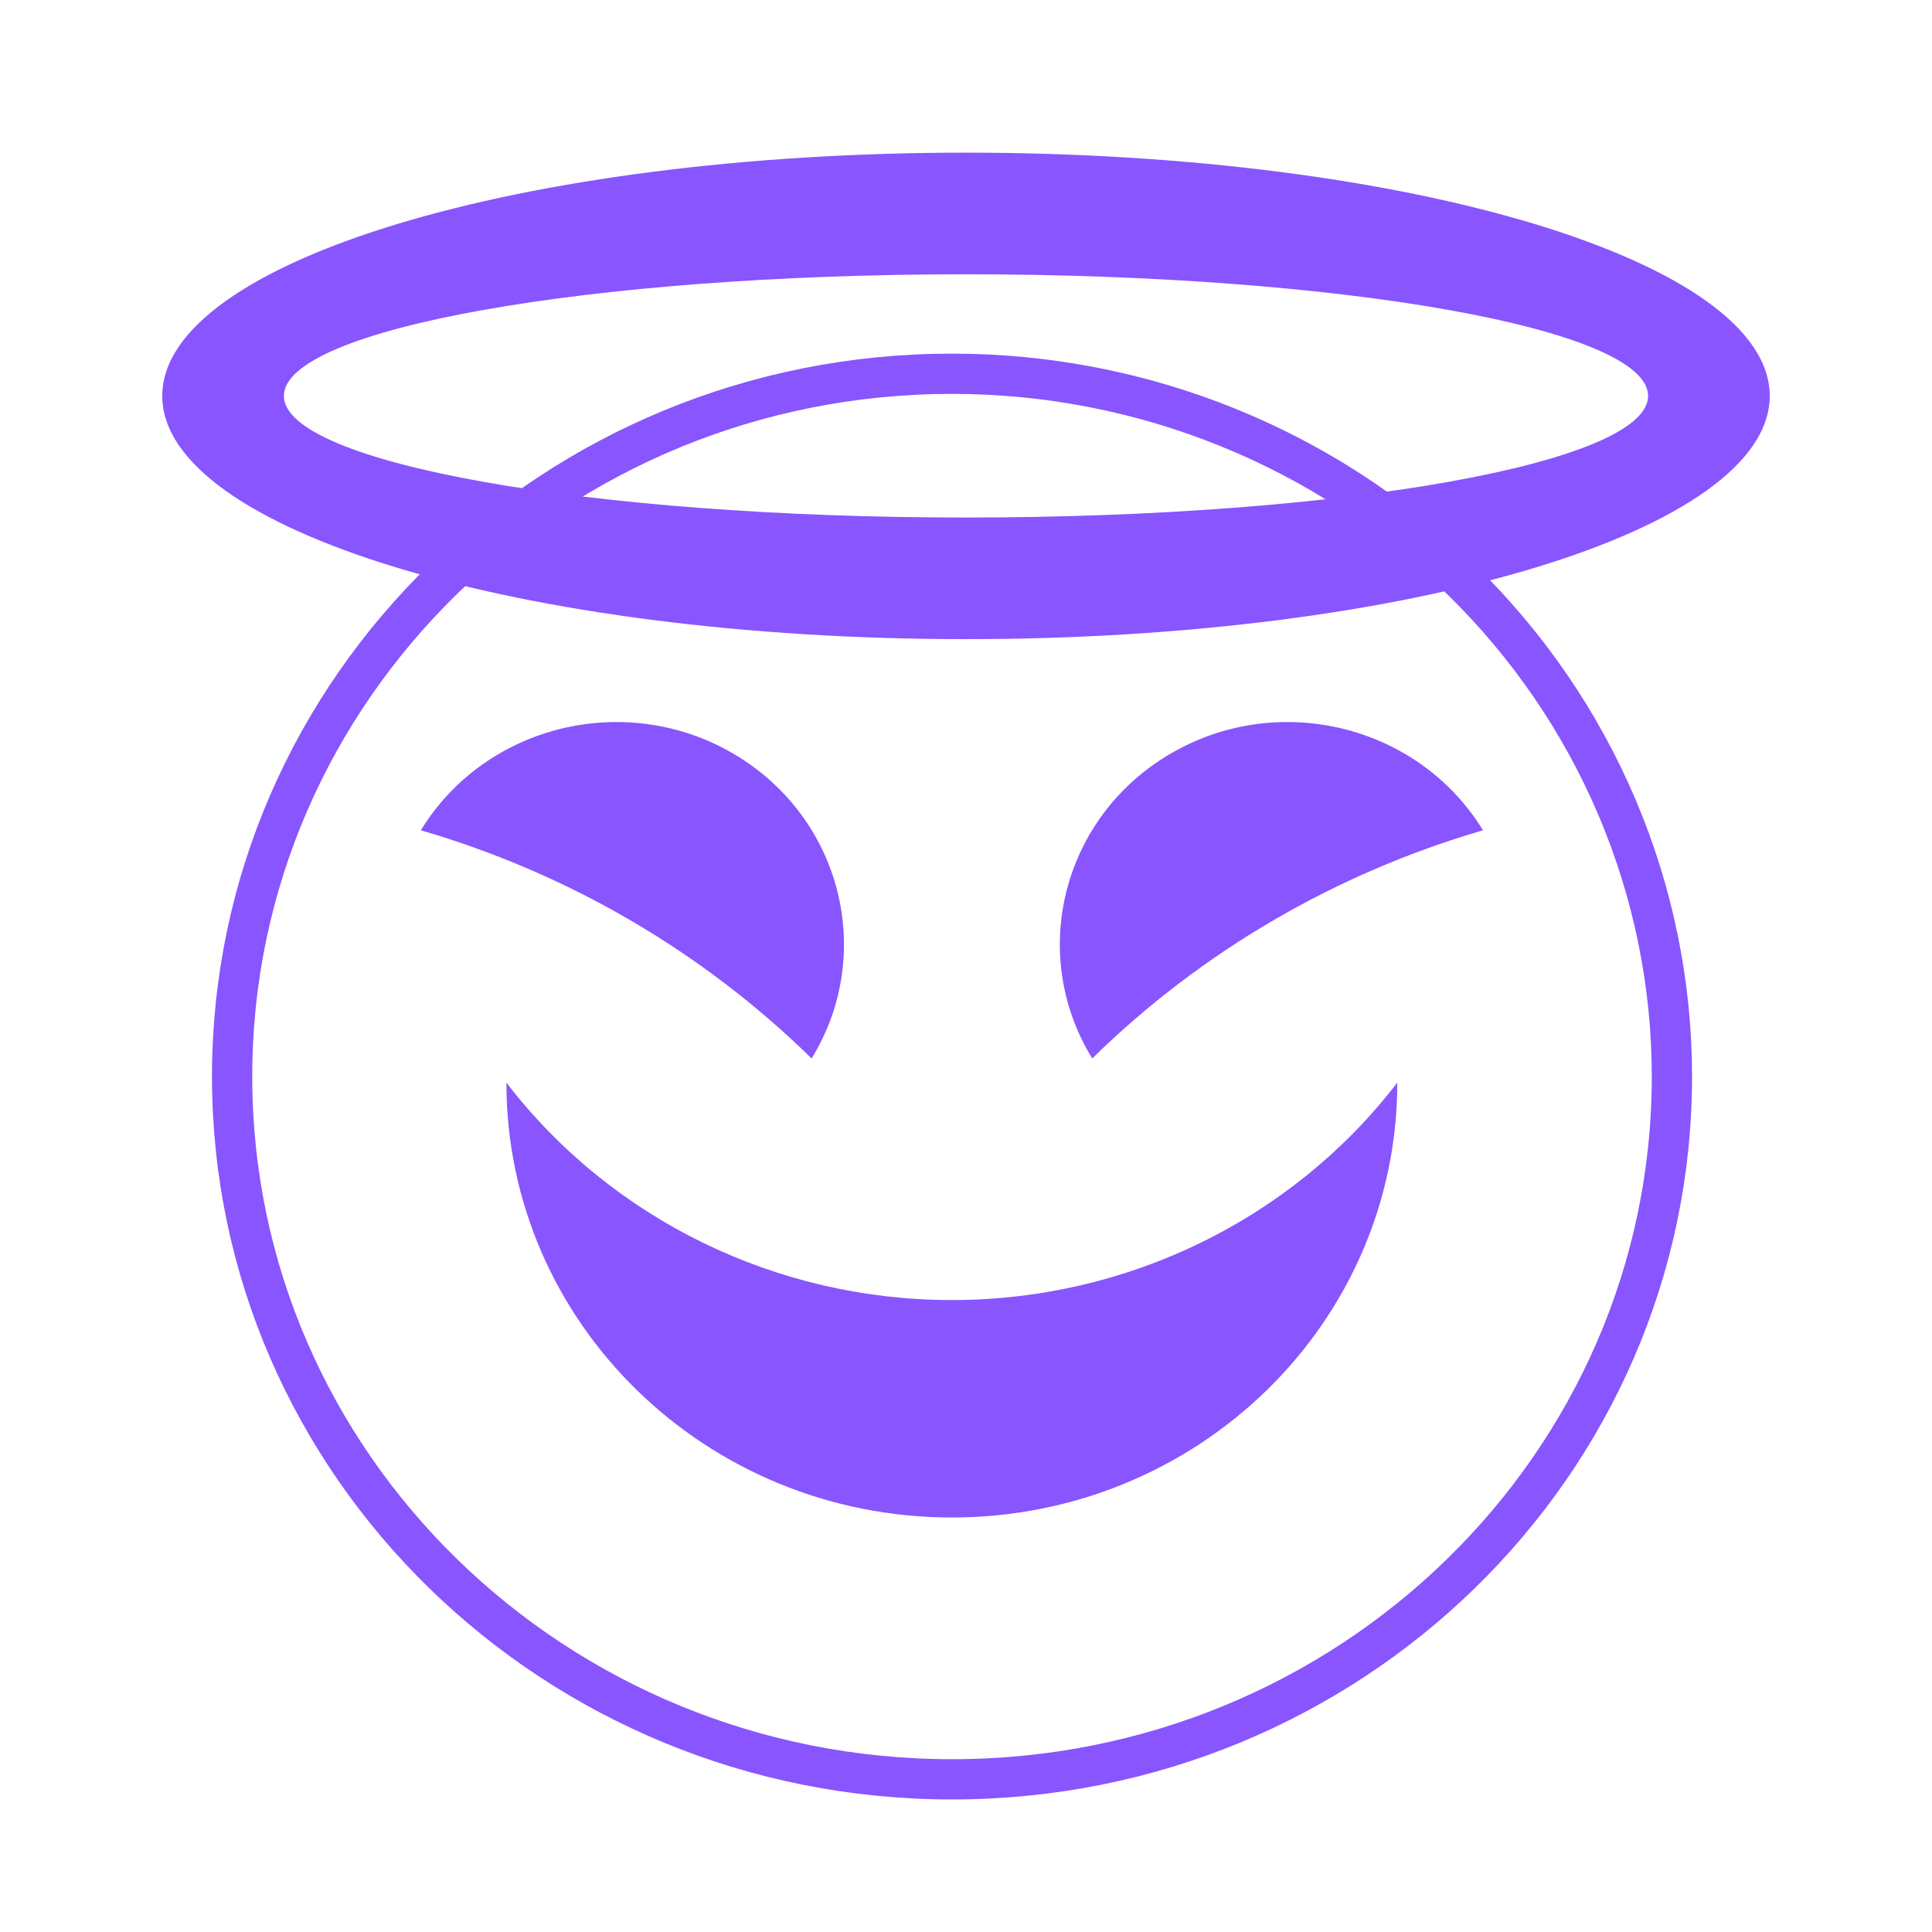
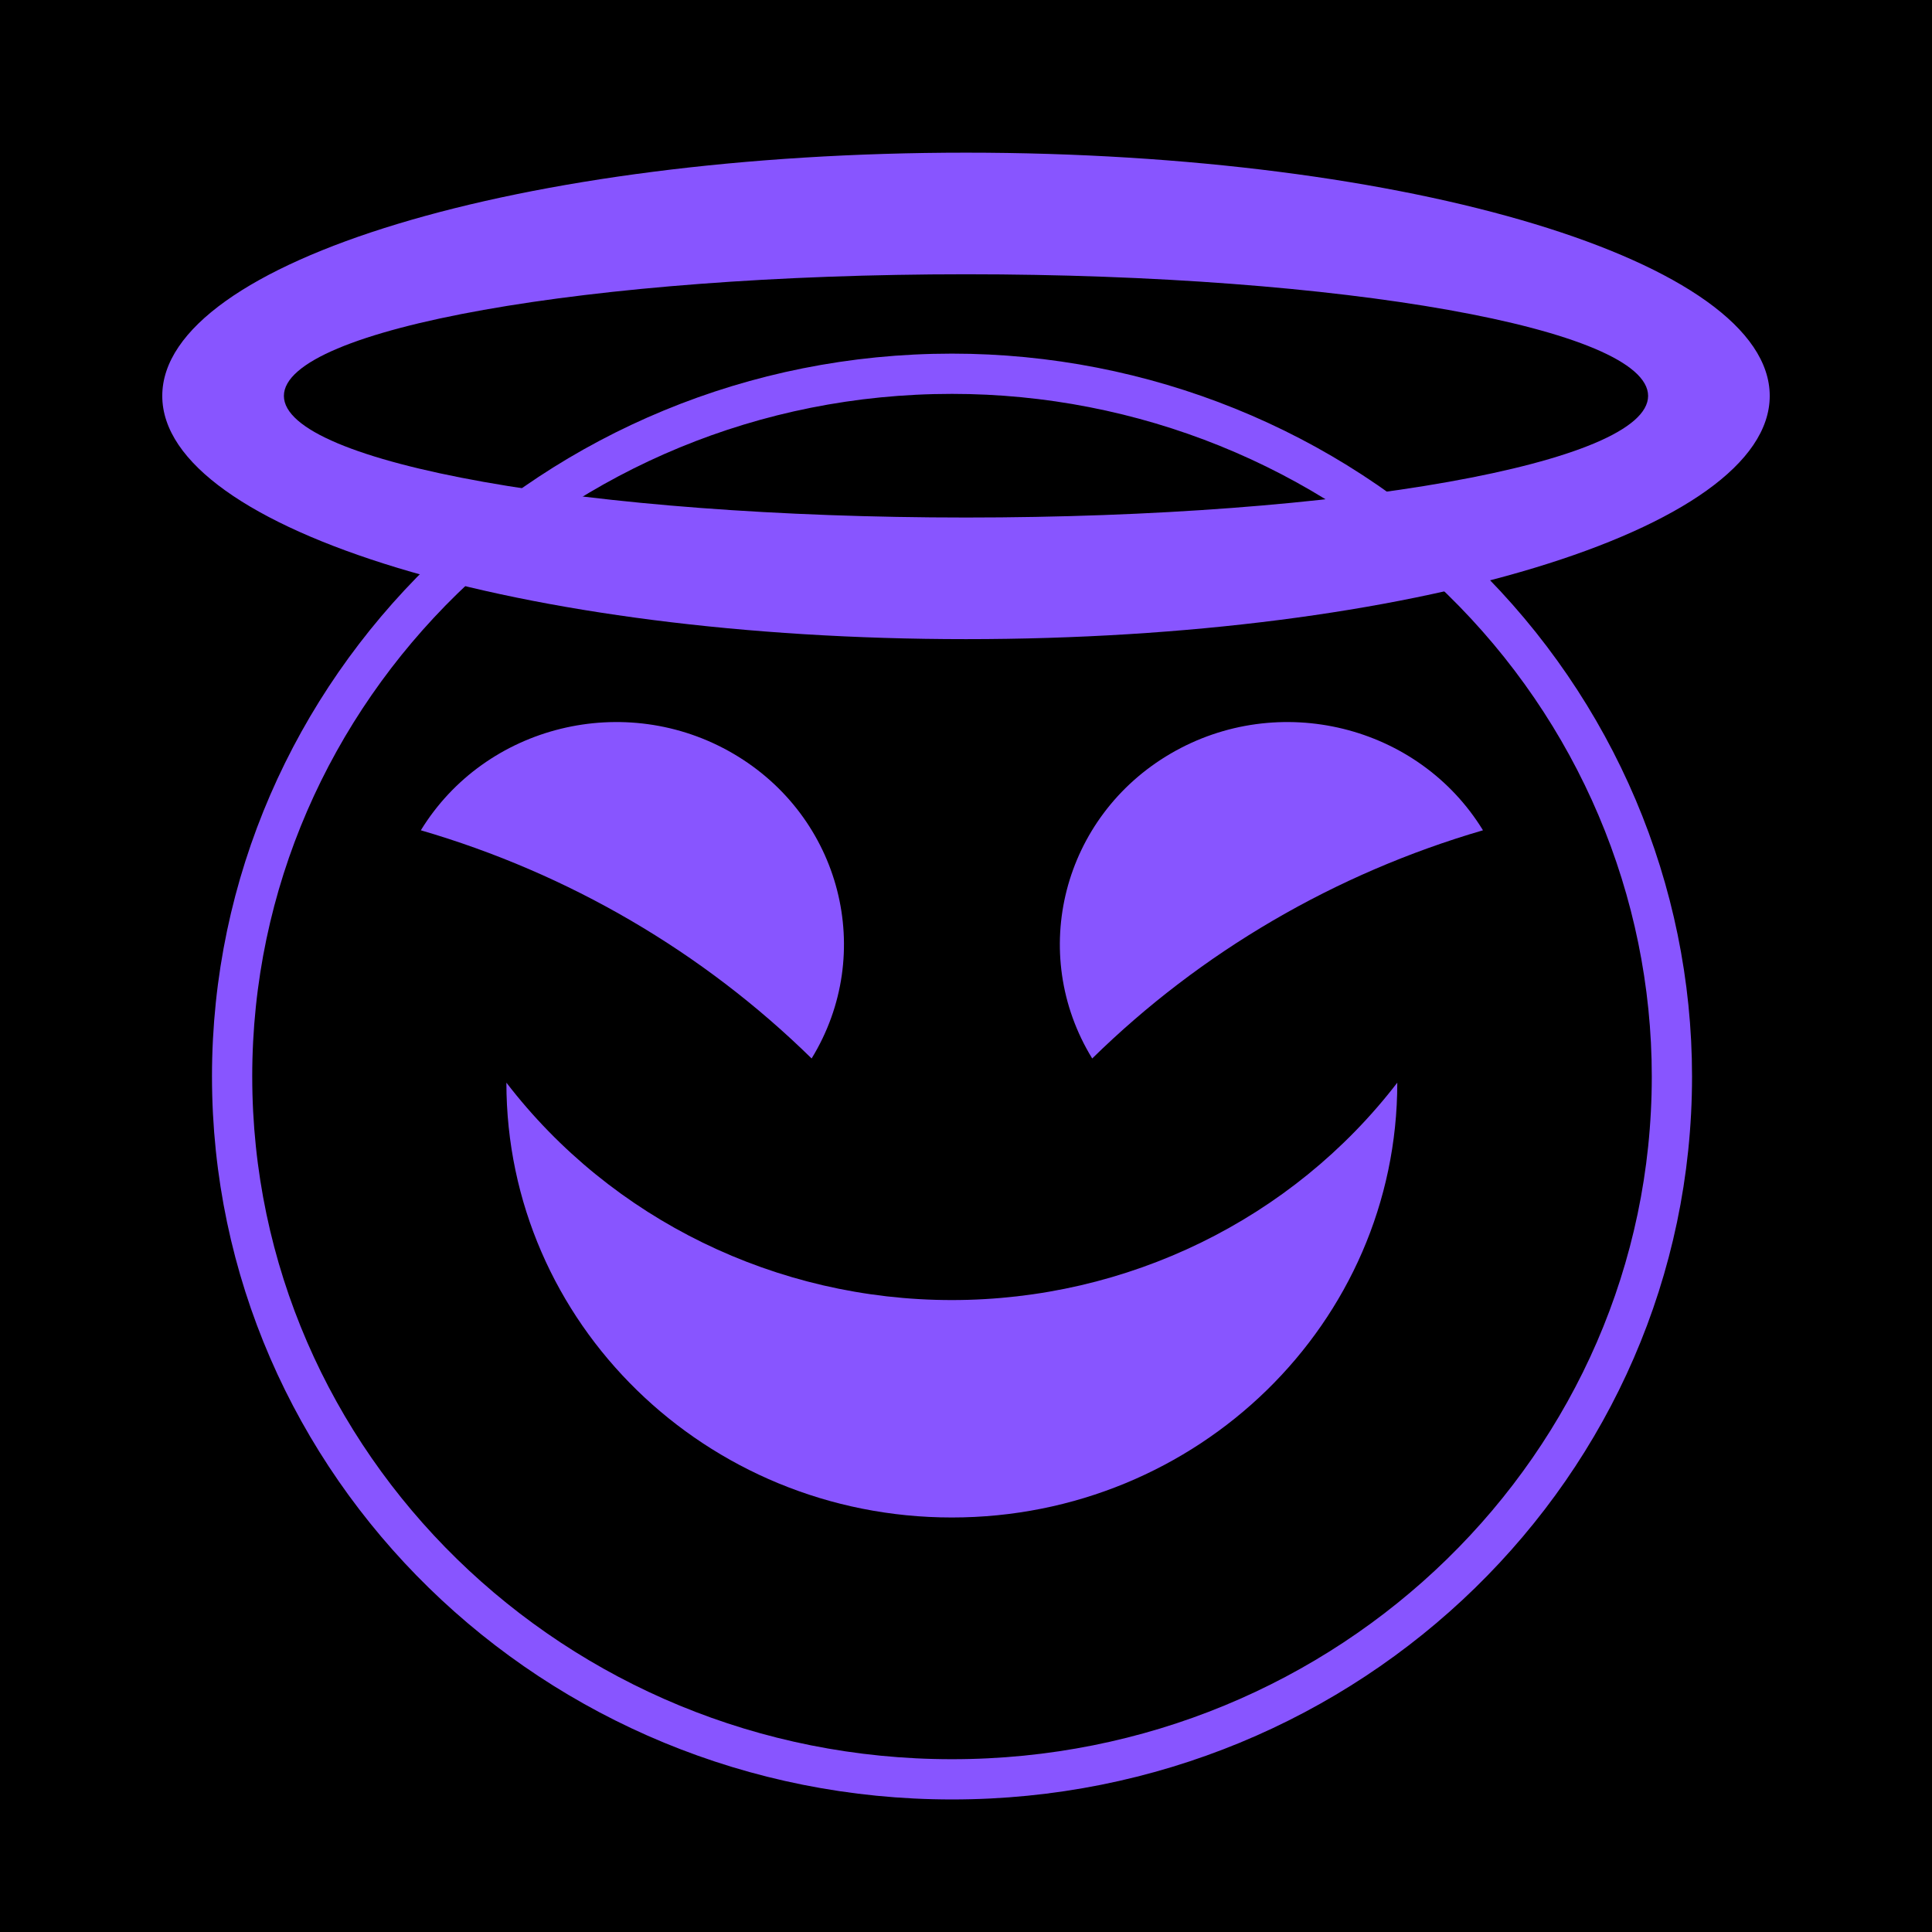
<svg xmlns="http://www.w3.org/2000/svg" version="1.1" viewBox="0.0 0.0 192.0 192.0" fill="none" stroke="none" stroke-linecap="square" stroke-miterlimit="10">
  <clipPath id="p.0">
    <path d="m0 0l192.0 0l0 192.0l-192.0 0l0 -192.0z" clip-rule="nonzero" />
  </clipPath>
  <g clip-path="url(#p.0)">
    <path fill="#000000" fill-opacity="0.0" d="m0 0l192.0 0l0 192.0l-192.0 0z" fill-rule="evenodd" />
+     <path fill="#000000" d="m0 0l192.0 0l0 192.0l-192.0 0z" fill-rule="evenodd" />
+     <path stroke="#000000" stroke-width="1.0" stroke-linejoin="round" stroke-linecap="butt" d="m0 0l192.0 0l0 192.0l-192.0 0z" fill-rule="evenodd" />
    <path fill="#000000" fill-opacity="0.0" d="m23.066 106.986l0 0c0 -38.573 32.031 -69.843 71.543 -69.843l0 0c18.974 0 37.172 7.358 50.589 20.456c13.417 13.098 20.955 30.863 20.955 49.386l0 0c0 38.573 -32.031 69.843 -71.543 69.843l0 0c-39.512 0 -71.543 -31.27 -71.543 -69.843z" fill-rule="evenodd" />
    <path stroke="#8855ff" stroke-width="4.0" stroke-linejoin="round" stroke-linecap="butt" d="m23.066 106.986l0 0c0 -38.573 32.031 -69.843 71.543 -69.843l0 0c18.974 0 37.172 7.358 50.589 20.456c13.417 13.098 20.955 30.863 20.955 49.386l0 0c0 38.573 -32.031 69.843 -71.543 69.843l0 0c-39.512 0 -71.543 -31.27 -71.543 -69.843z" fill-rule="evenodd" />
    <path fill="#8855ff" d="m108.543 105.19l0 0c-6.419 -10.472 -2.929 -24.037 7.795 -30.299c10.724 -6.262 24.621 -2.85 31.039 7.622l0 0c-14.68 4.281 -28.029 12.076 -38.835 22.677z" fill-rule="evenodd" />
    <path fill="#8855ff" d="m80.657 105.19l0 0c6.419 -10.472 2.929 -24.037 -7.795 -30.299c-10.724 -6.262 -24.621 -2.85 -31.039 7.622l0 0c14.68 4.281 28.029 12.076 38.835 22.677z" fill-rule="evenodd" />
    <path fill="#8855ff" d="m138.861 107.593l0 0c0 23.866 -19.819 43.213 -44.268 43.213c-24.448 0 -44.268 -19.347 -44.268 -43.213l0 0c10.45 13.601 26.851 21.606 44.268 21.606c17.417 0 33.818 -8.005 44.268 -21.606z" fill-rule="evenodd" />
    <path fill="#8855ff" d="m16.126 39.344l0 0c0 -13.351 35.761 -24.173 79.874 -24.173l0 0c44.113 0 79.874 10.823 79.874 24.173l0 0c0 13.351 -35.761 24.173 -79.874 24.173l0 0c-44.113 0 -79.874 -10.823 -79.874 -24.173zm12.087 0l0 0c0 6.675 30.349 12.087 67.787 12.087c37.438 0 67.787 -5.411 67.787 -12.087c0 -6.675 -30.349 -12.087 -67.787 -12.087l0 0c-37.438 0 -67.787 5.411 -67.787 12.087z" fill-rule="evenodd" />
  </g>
</svg>
